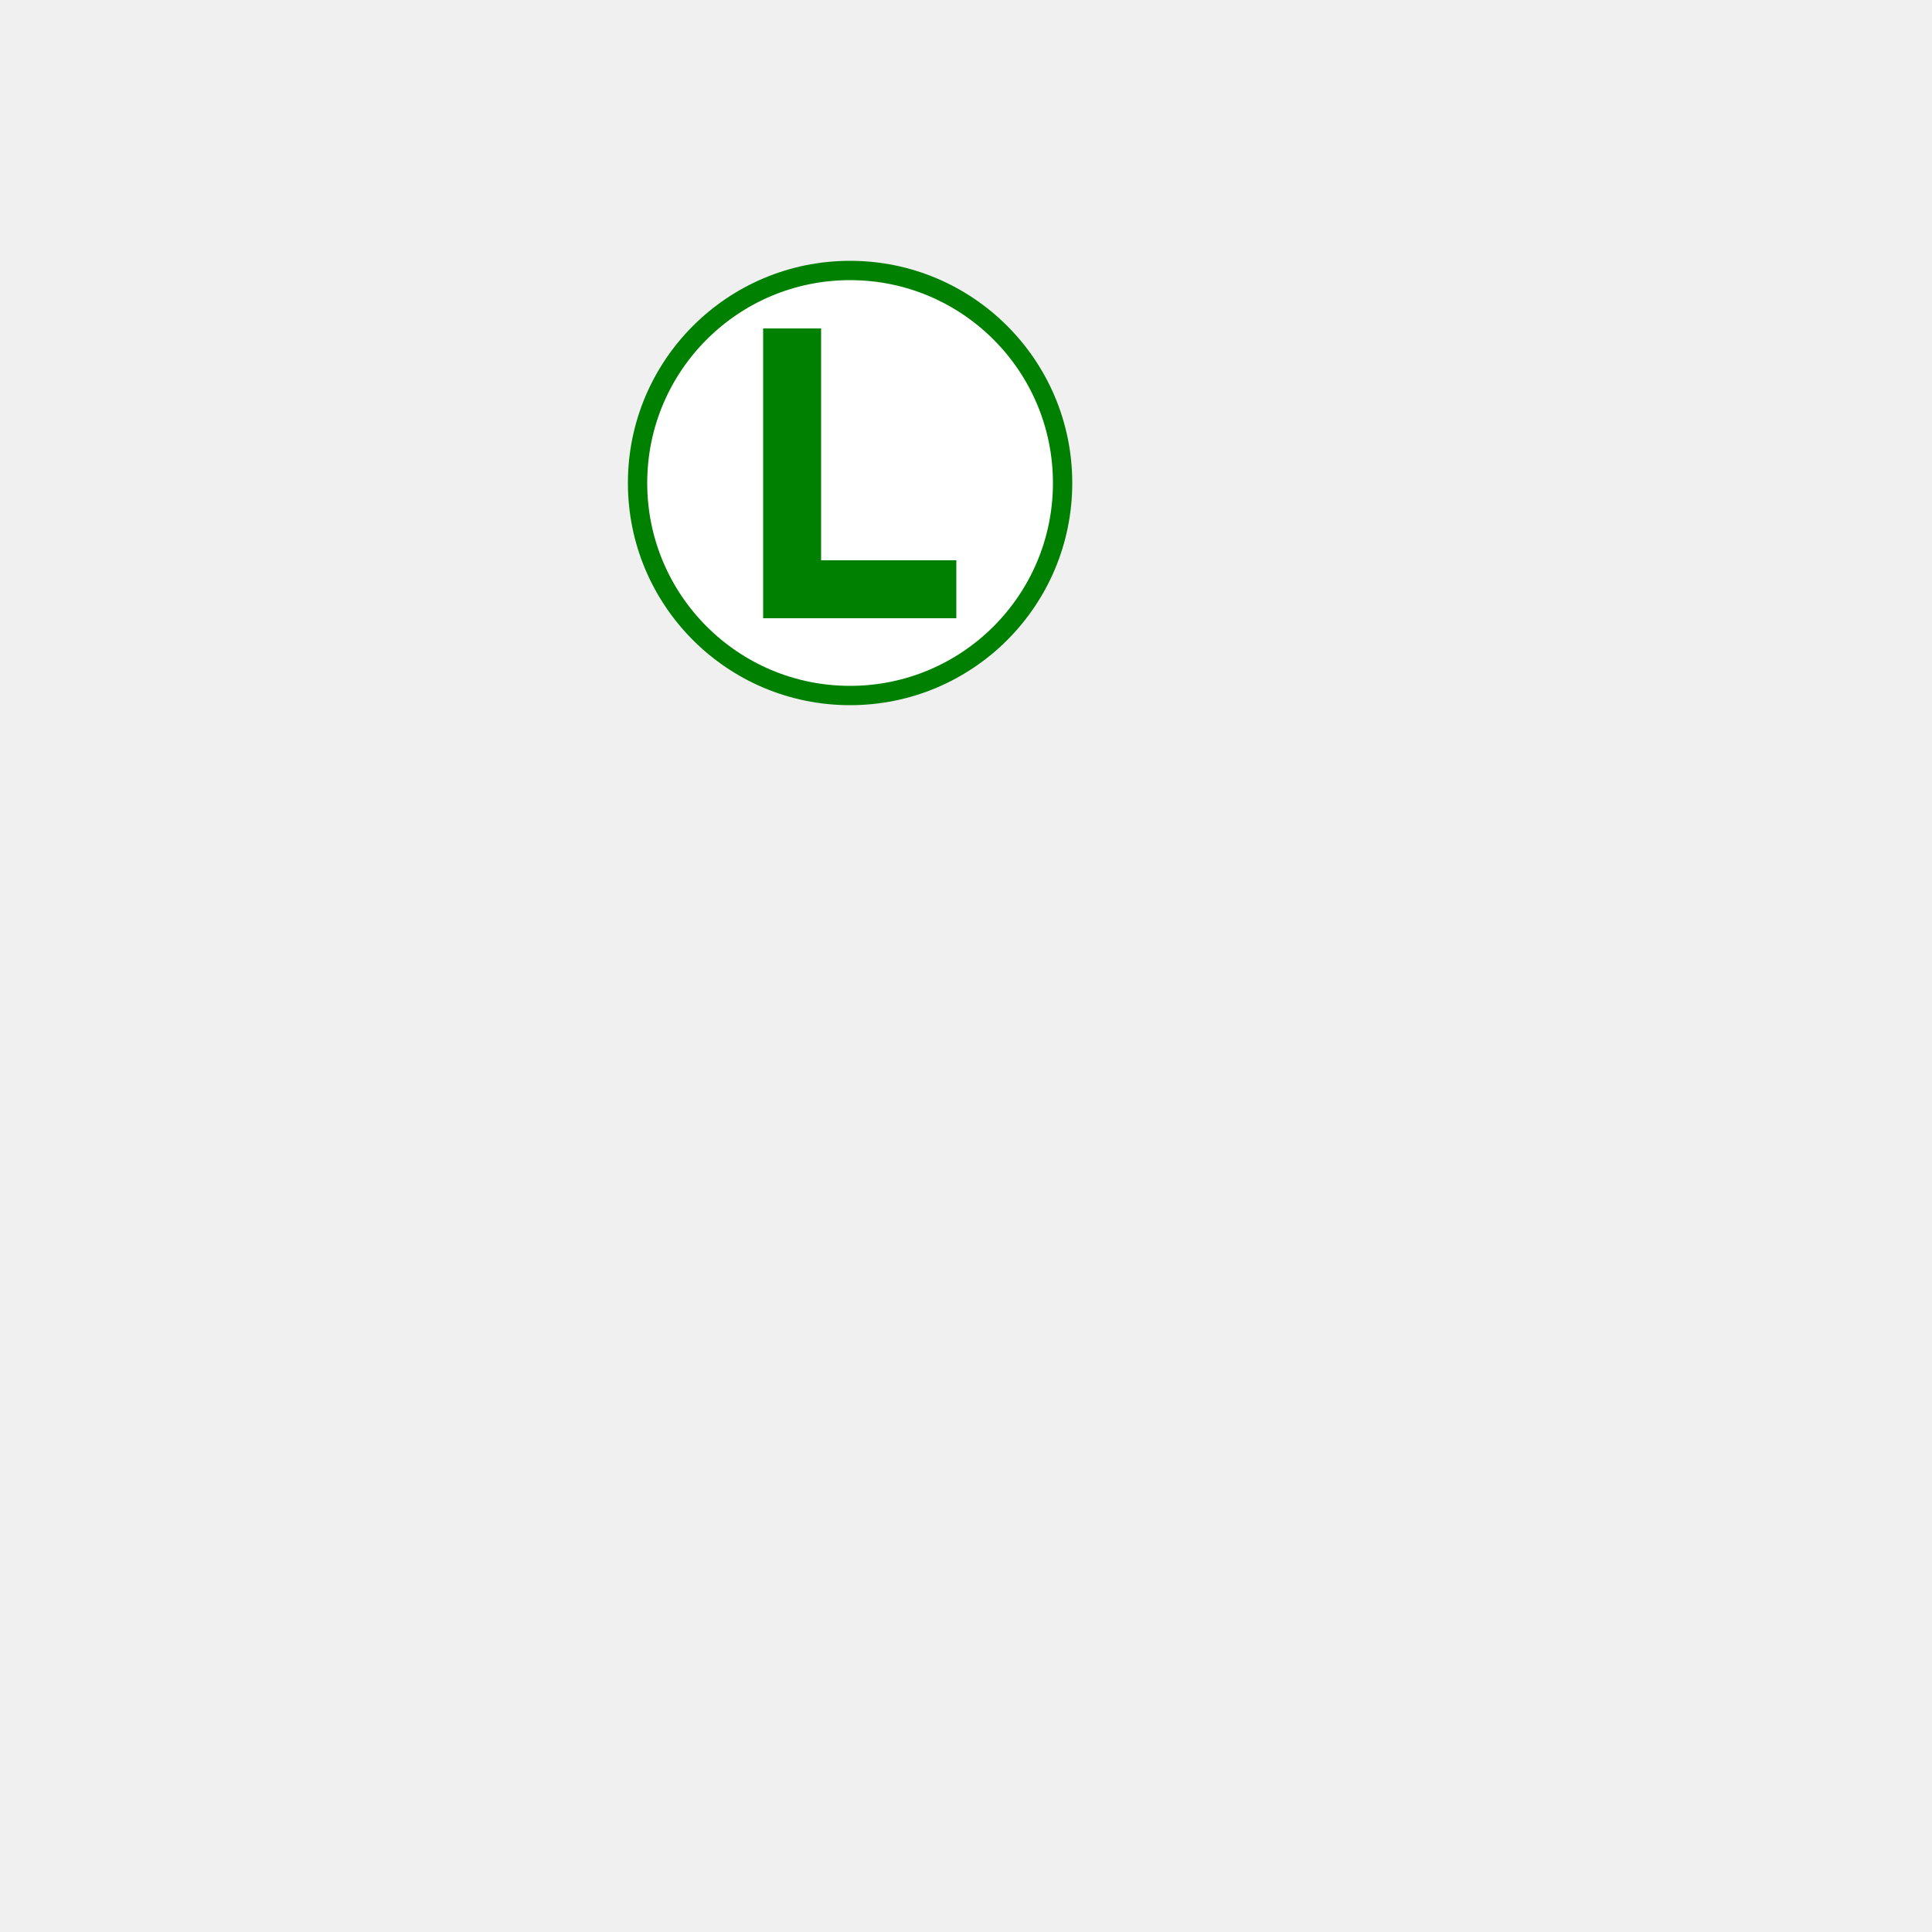
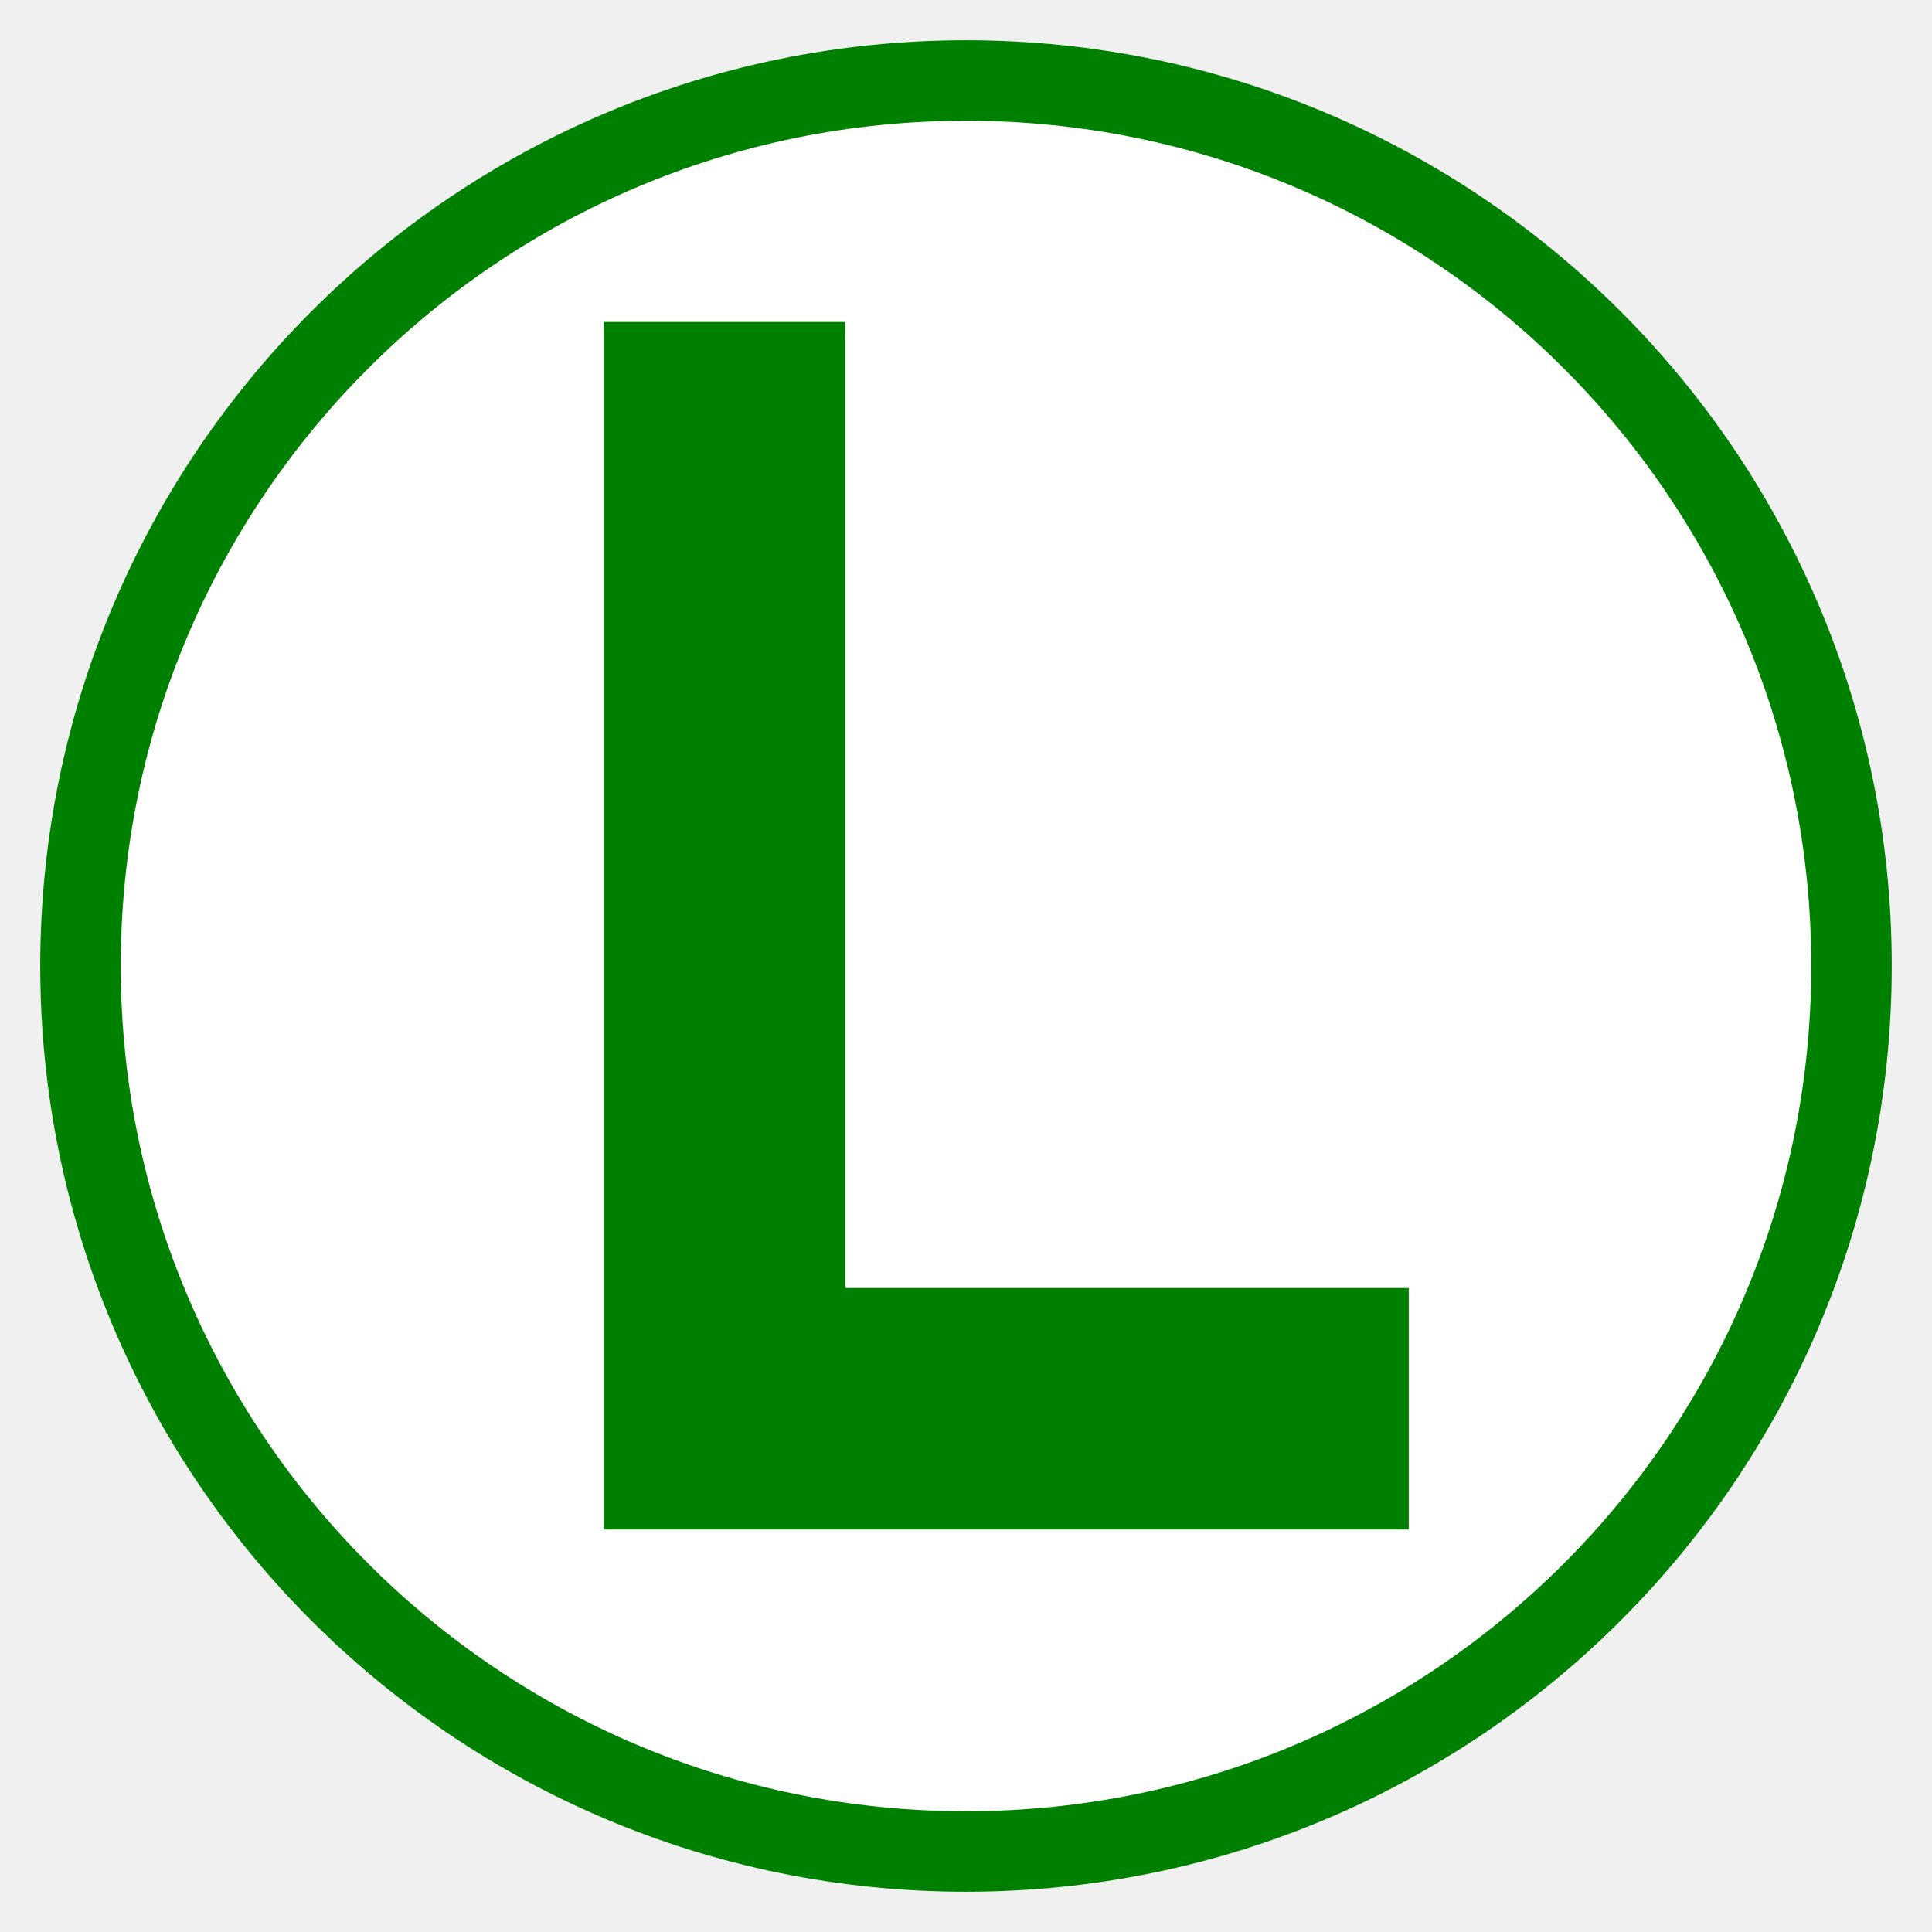
- <svg xmlns="http://www.w3.org/2000/svg" viewBox="-30 -50 100 50" width="600" height="600">
+ <svg xmlns="http://www.w3.org/2000/svg" viewBox="2 -62 24 24" width="600" height="600">
  <circle r="11" fill="white" opacity="" stroke="green" stroke-width="1" transform="translate(14 -50 )" />
  <defs>
    <g id="m">
      <path d="M 0 0 L 5 0 L -5 0 L -5 -15 L -2 -15 C -2 -11 -2 -7 -2 -3 L 5 -3 L 5 0" fill="green" />
    </g>
  </defs>
  <use href="#m" stroke="" transform="scale(1) rotate(0) translate(14.5 -43)" stroke-width="0.5" />
</svg>
